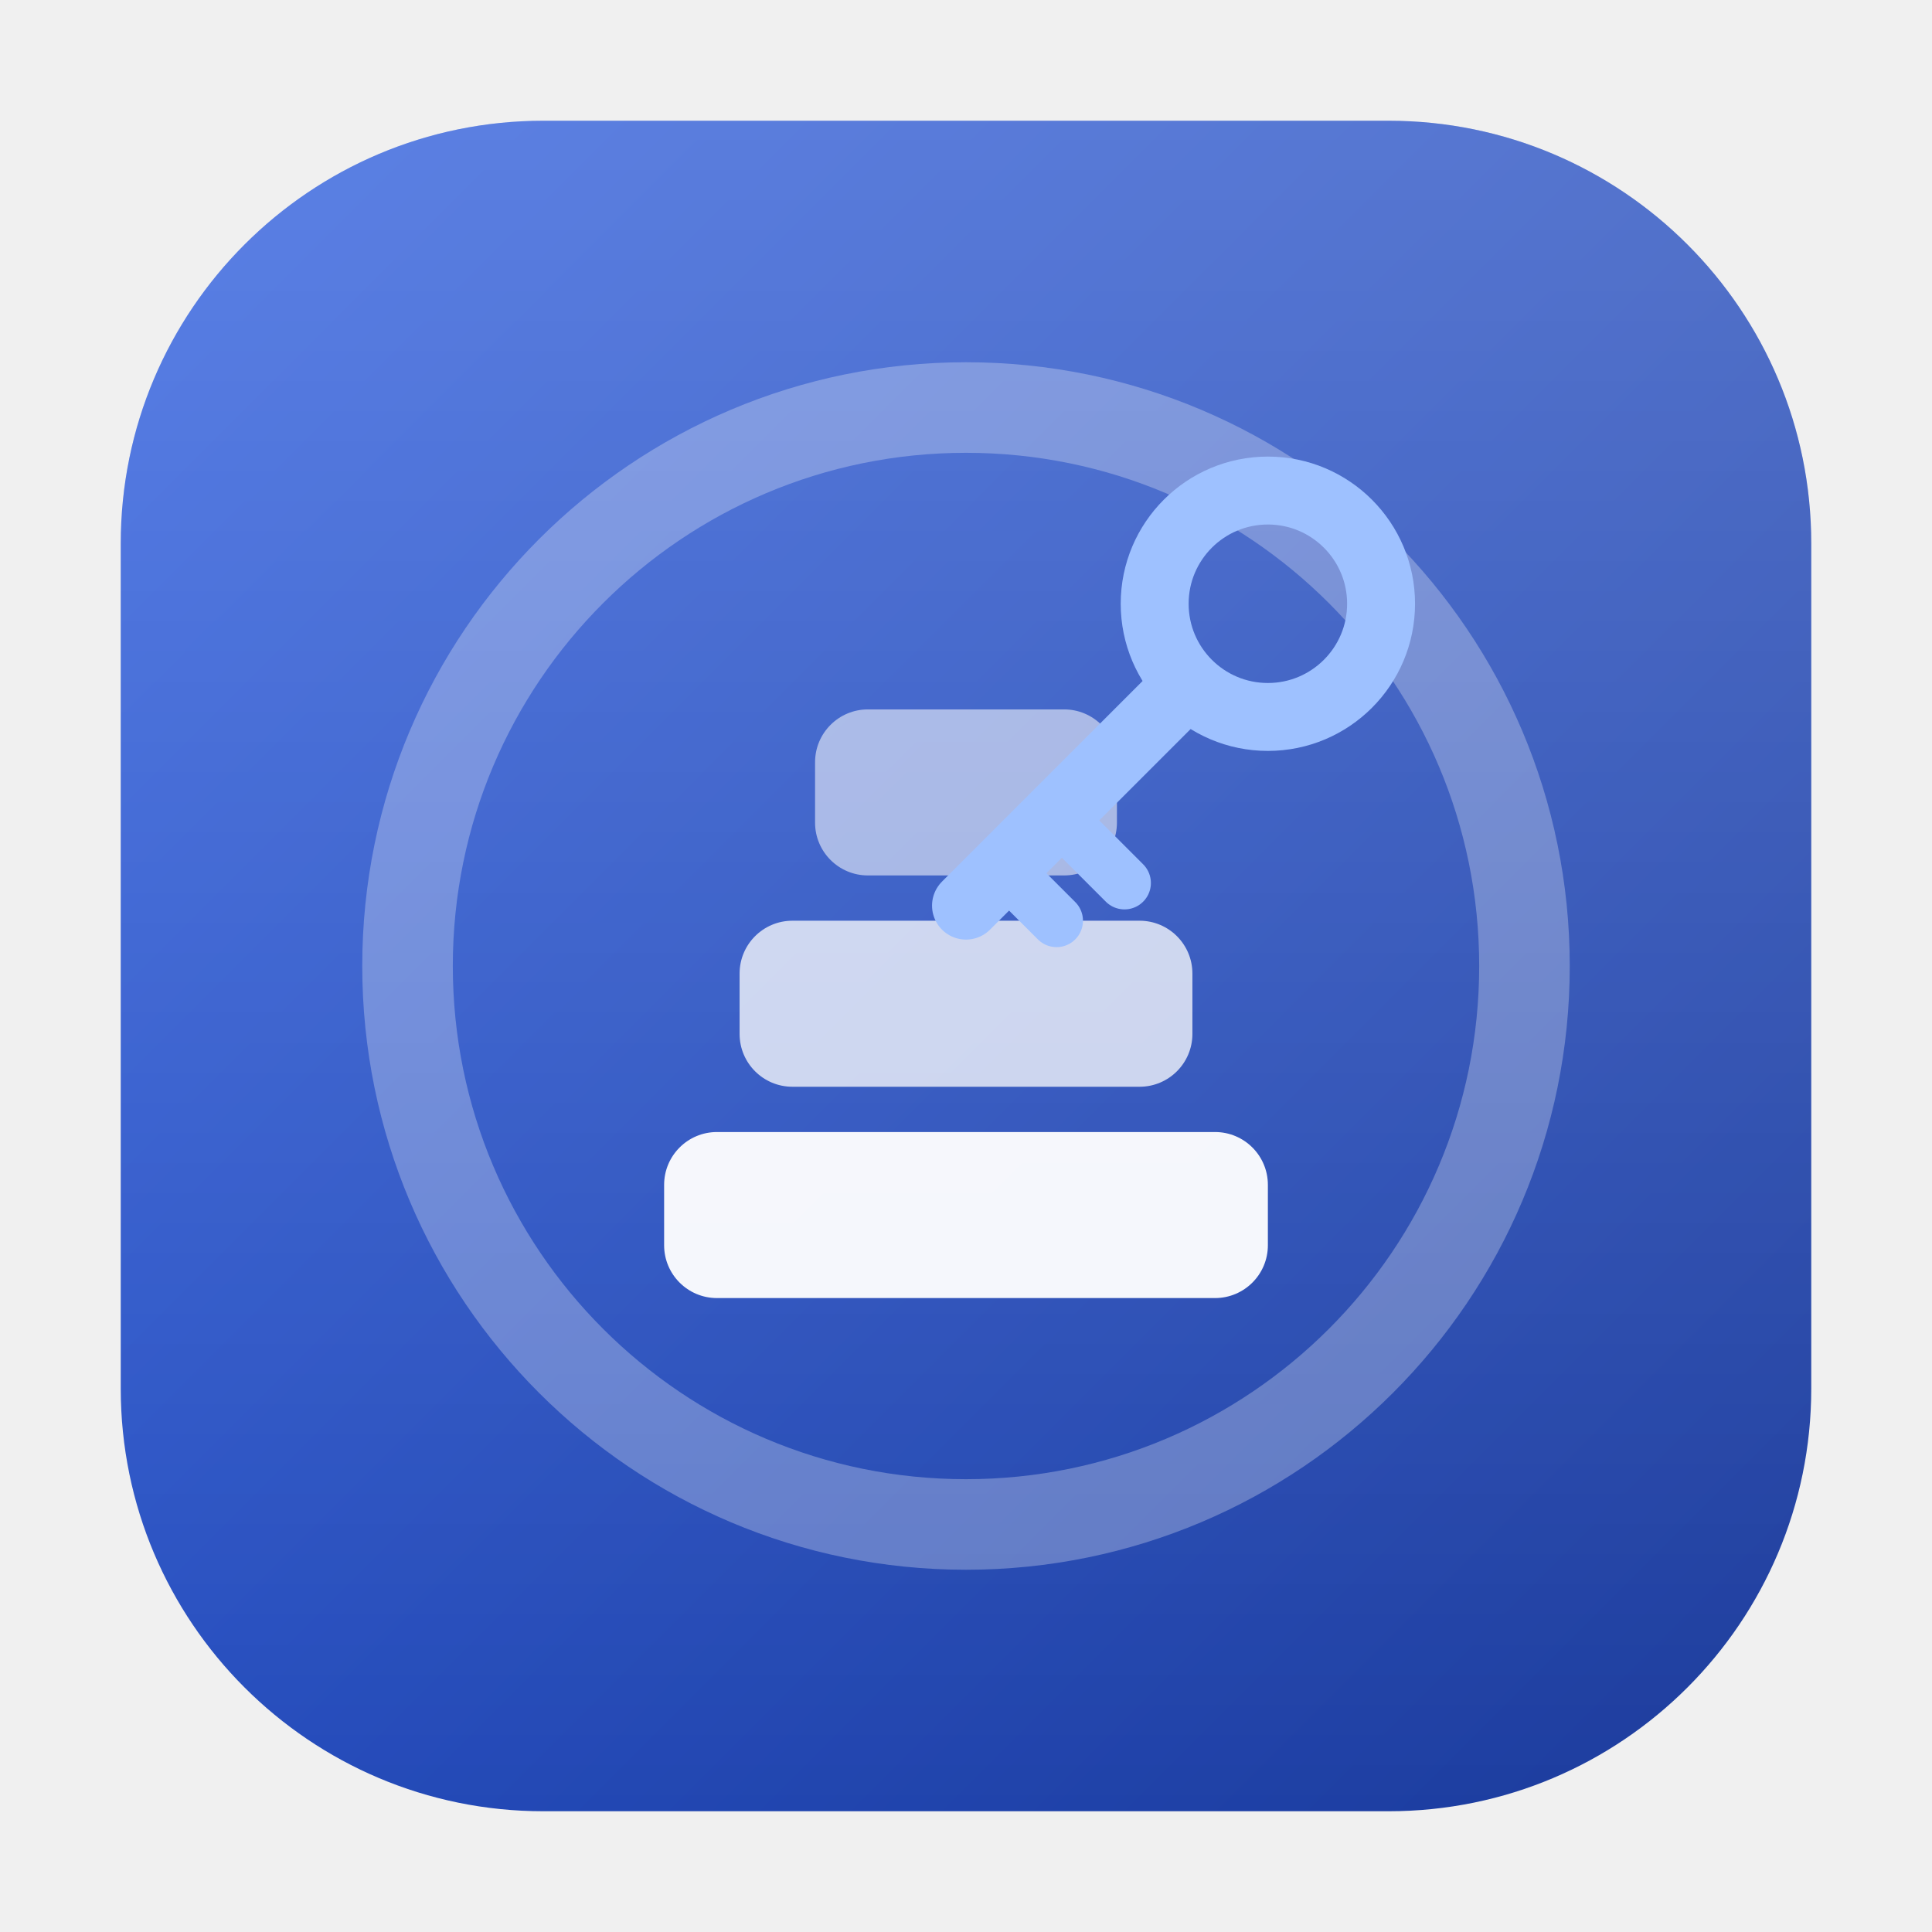
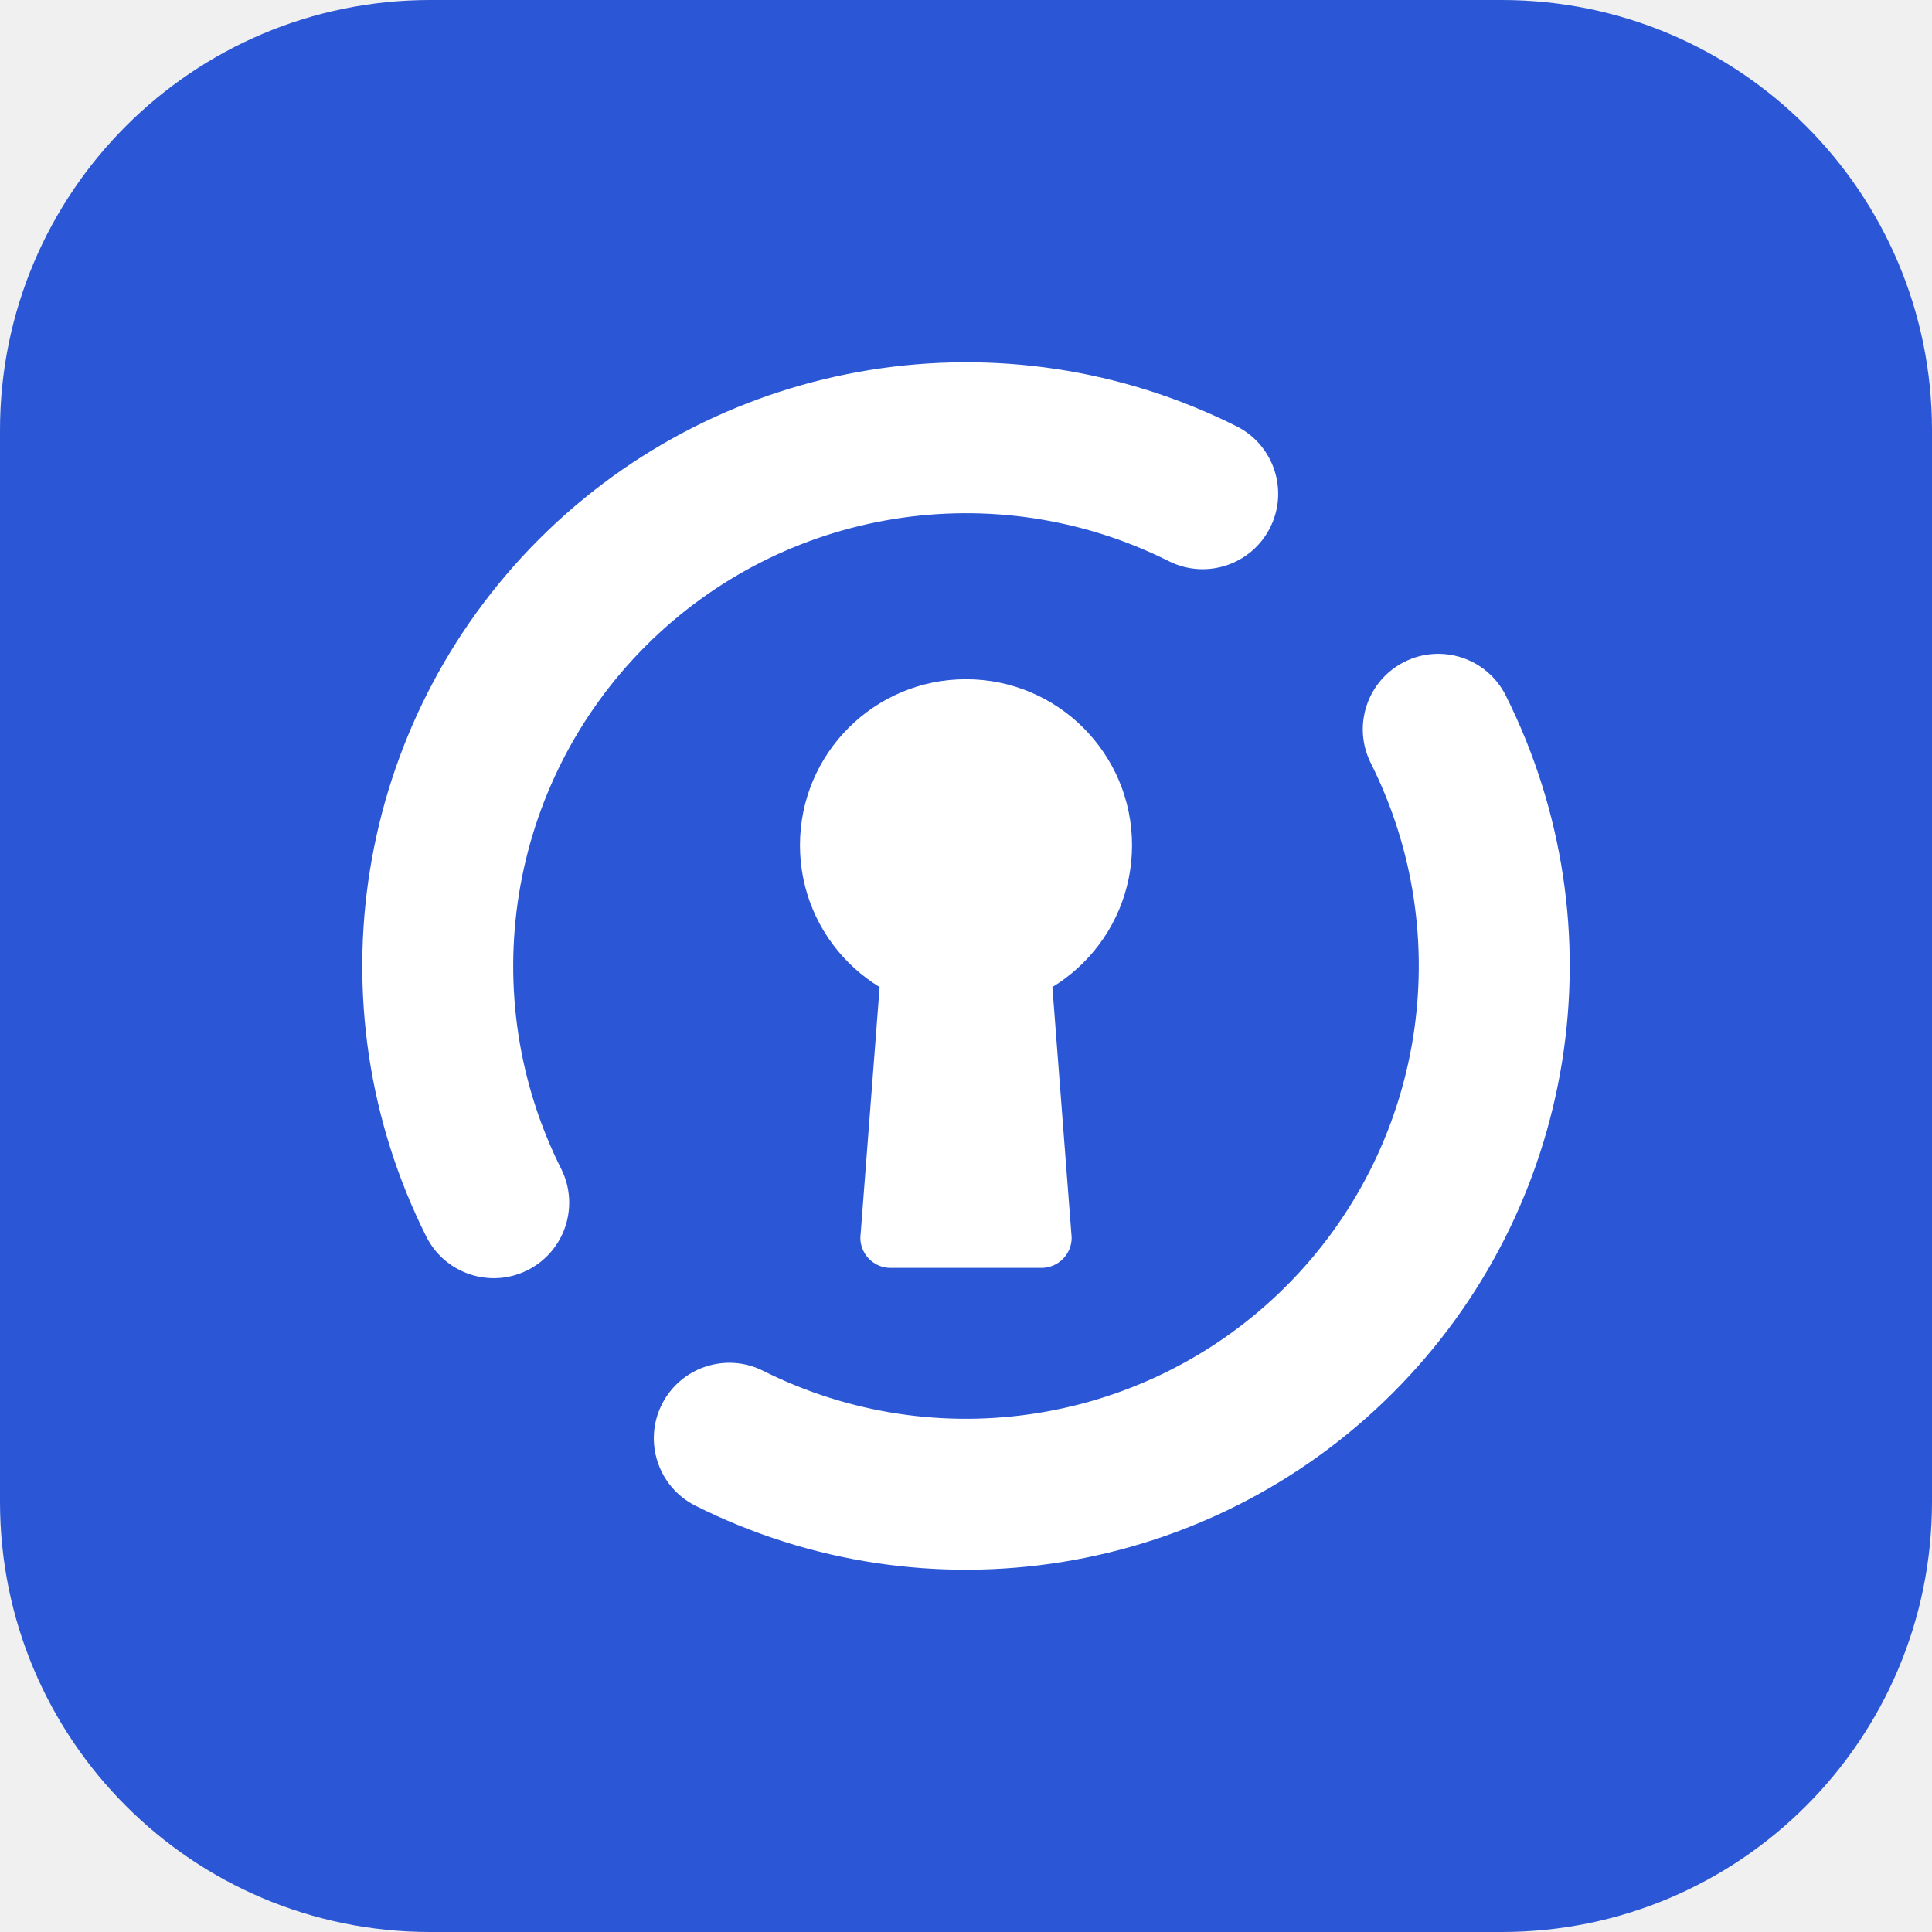
<svg xmlns="http://www.w3.org/2000/svg" viewBox="0 0 256 256" width="256" height="256" role="img" aria-label="Varsto">
-   <defs>
-     <linearGradient id="bg" x1="0" y1="0" x2="1" y2="1">
-       <stop offset="0" stop-color="#2f5fe0" />
-       <stop offset="1" stop-color="#1b3a9a" />
-     </linearGradient>
-     <linearGradient id="hi" x1="0" y1="0" x2="0" y2="1">
-       <stop offset="0" stop-color="#ffffff" stop-opacity="0.22" />
-       <stop offset="1" stop-color="#ffffff" stop-opacity="0" />
-     </linearGradient>
-   </defs>
-   <rect x="16" y="16" width="224" height="224" rx="56" fill="url(#bg)" />
-   <rect x="16" y="16" width="224" height="224" rx="56" fill="url(#hi)" />
-   <circle cx="128" cy="128" r="74" fill="none" stroke="#ffffff" stroke-opacity="0.28" stroke-width="12" />
-   <rect x="88" y="150" width="80" height="22" rx="7" fill="#ffffff" fill-opacity="0.95" />
-   <rect x="98" y="122" width="60" height="22" rx="7" fill="#ffffff" fill-opacity="0.75" />
-   <rect x="108" y="94" width="40" height="22" rx="7" fill="#ffffff" fill-opacity="0.55" />
-   <circle cx="168" cy="80" r="15" fill="none" stroke="#9ec1ff" stroke-width="9" />
-   <rect x="150" y="76" width="4" height="0" fill="none" />
-   <path d="M157 91 L128 120" stroke="#9ec1ff" stroke-width="9" stroke-linecap="round" />
-   <path d="M140 108 l9 9 M133 115 l7 7" stroke="#9ec1ff" stroke-width="7" stroke-linecap="round" />
+   <rect x="0" y="0" width="256" height="256" rx="57" fill="#2b57d6" />
+   <path fill="#ffffff" d="M199.48 92.08A80 80 0 0 1 92.08 199.48A10 10 0 0 1 101.06 181.61A60 60 0 0 0 181.61 101.06A10 10 0 0 1 199.48 92.08ZM56.52 163.92A80 80 0 0 1 163.92 56.52A10 10 0 0 1 154.94 74.39A60 60 0 0 0 74.39 154.94A10 10 0 0 1 56.52 163.92ZM150 112A22 22 0 1 1 106 112A22 22 0 1 1 150 112ZM118 112L138 112L142 164A4 4 0 0 1 138 168L118 168A4 4 0 0 1 114 164Z" />
</svg>
